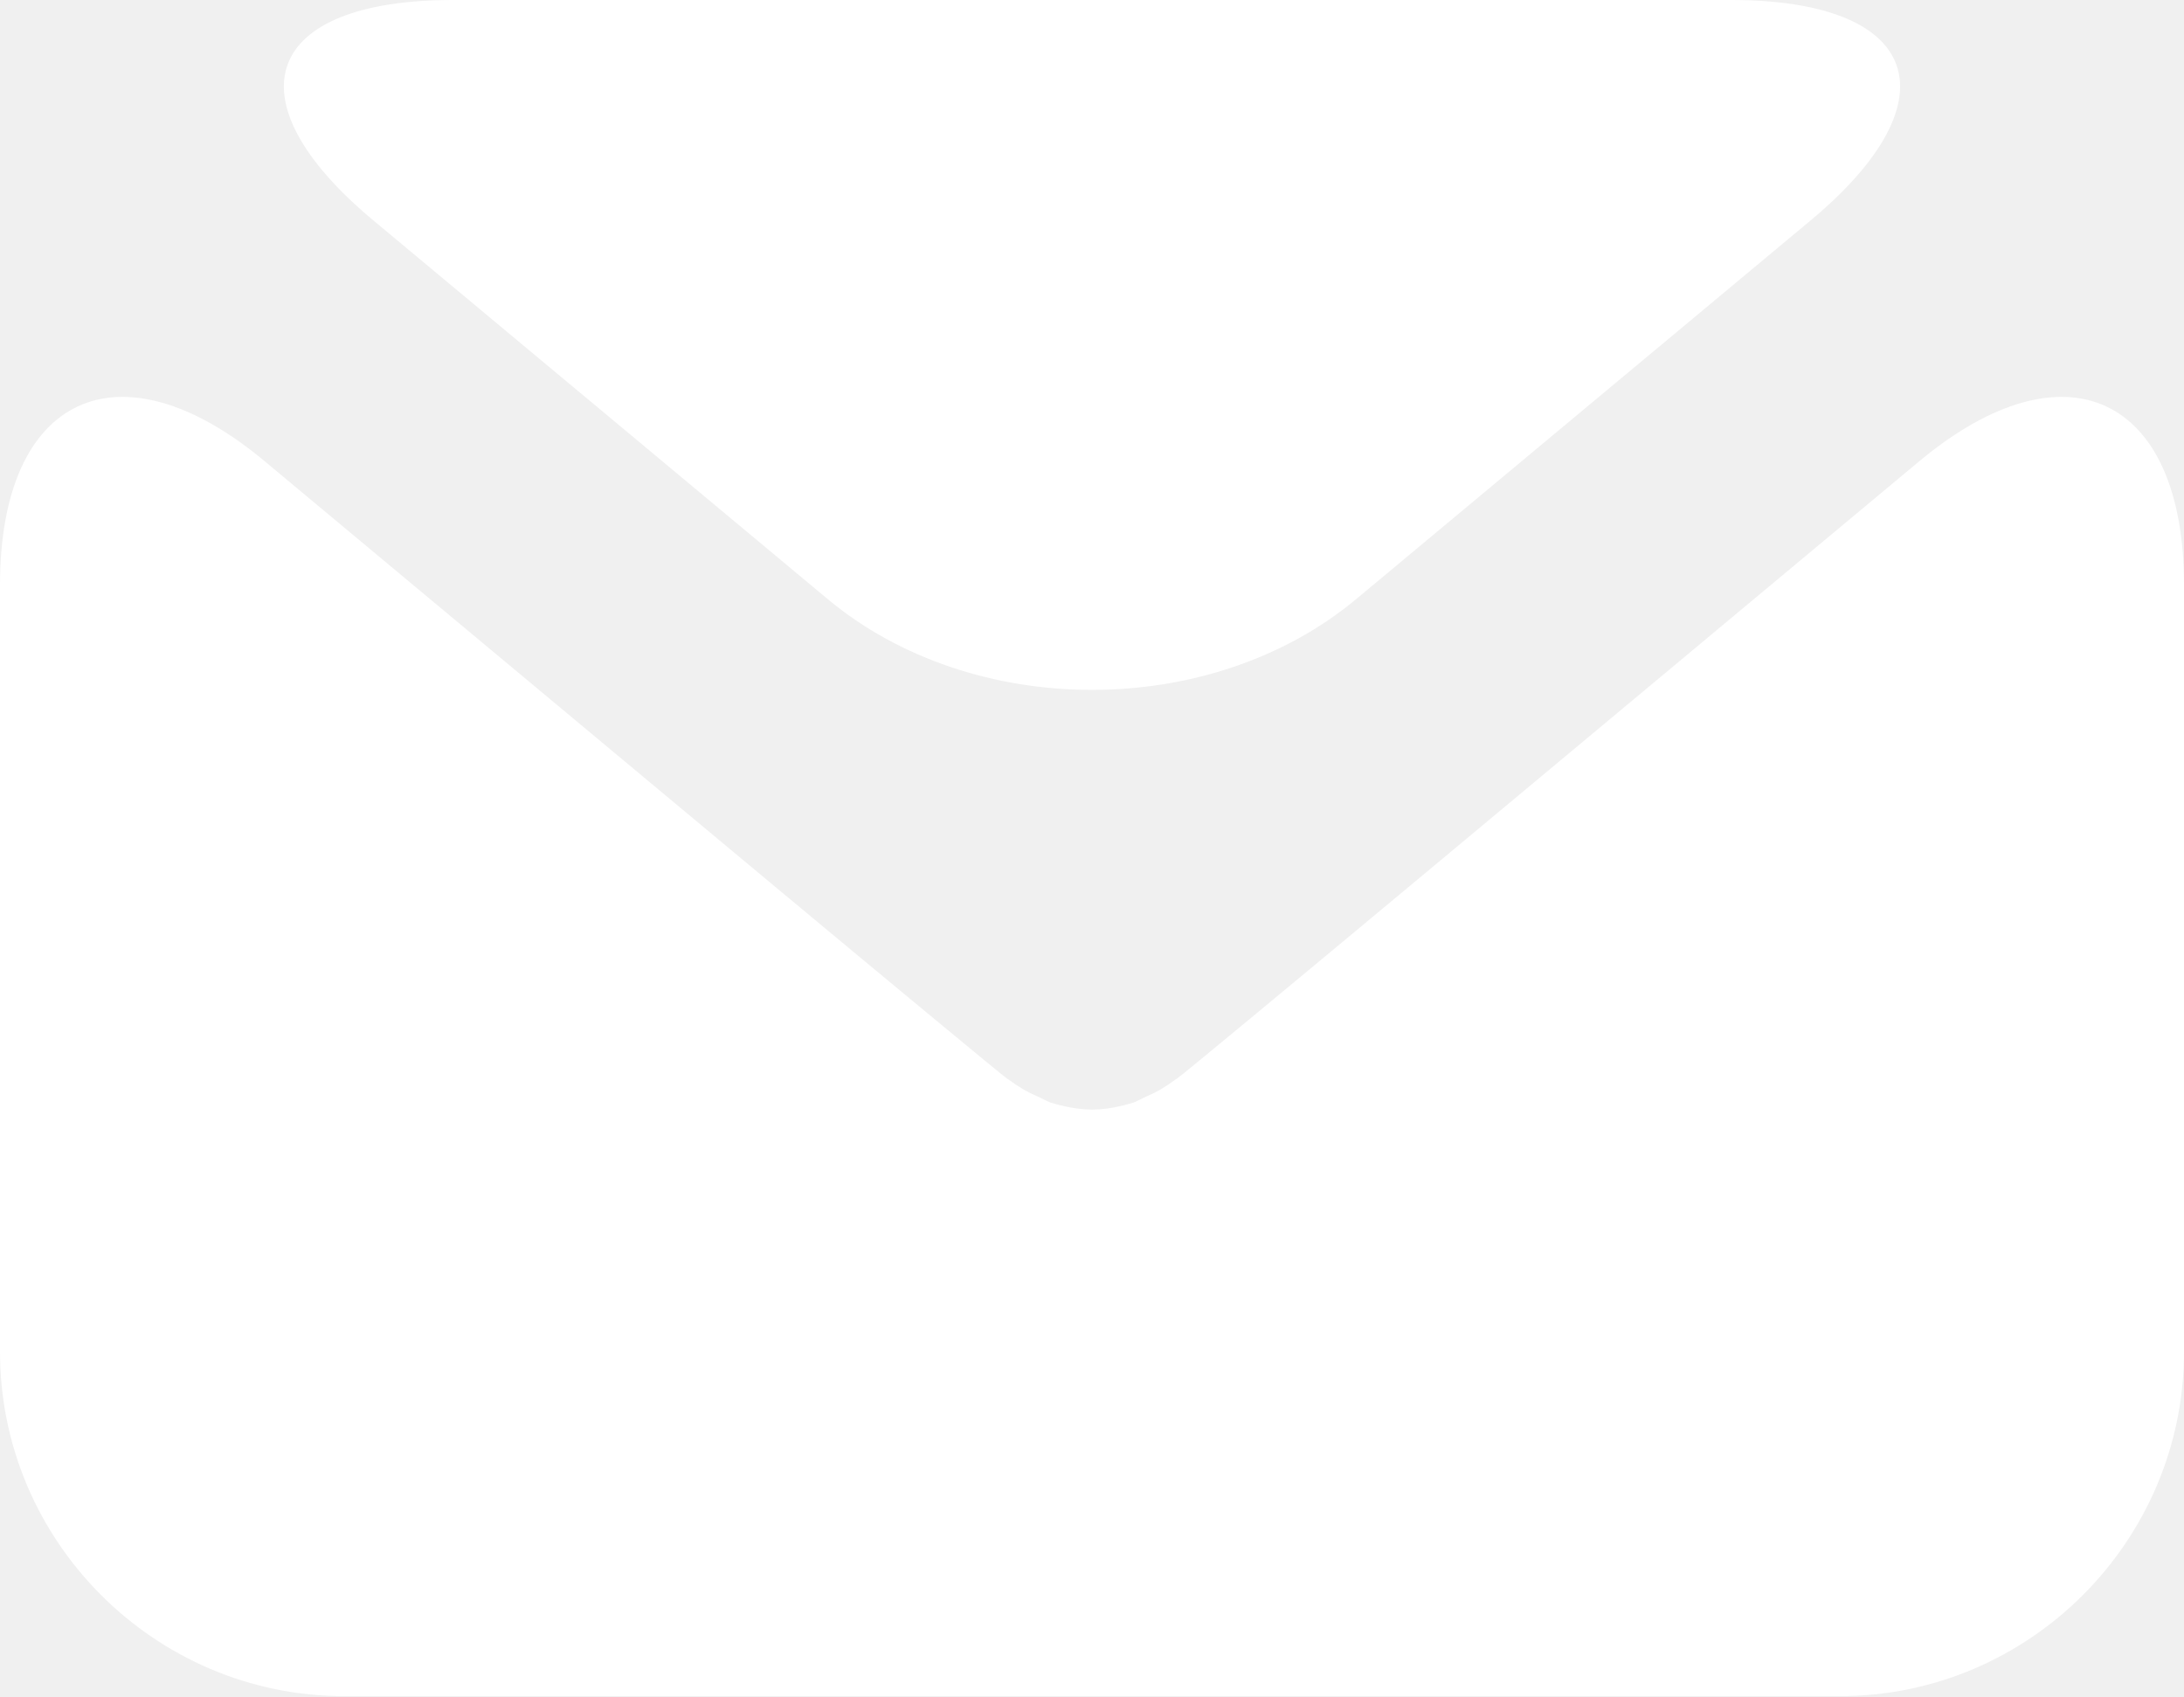
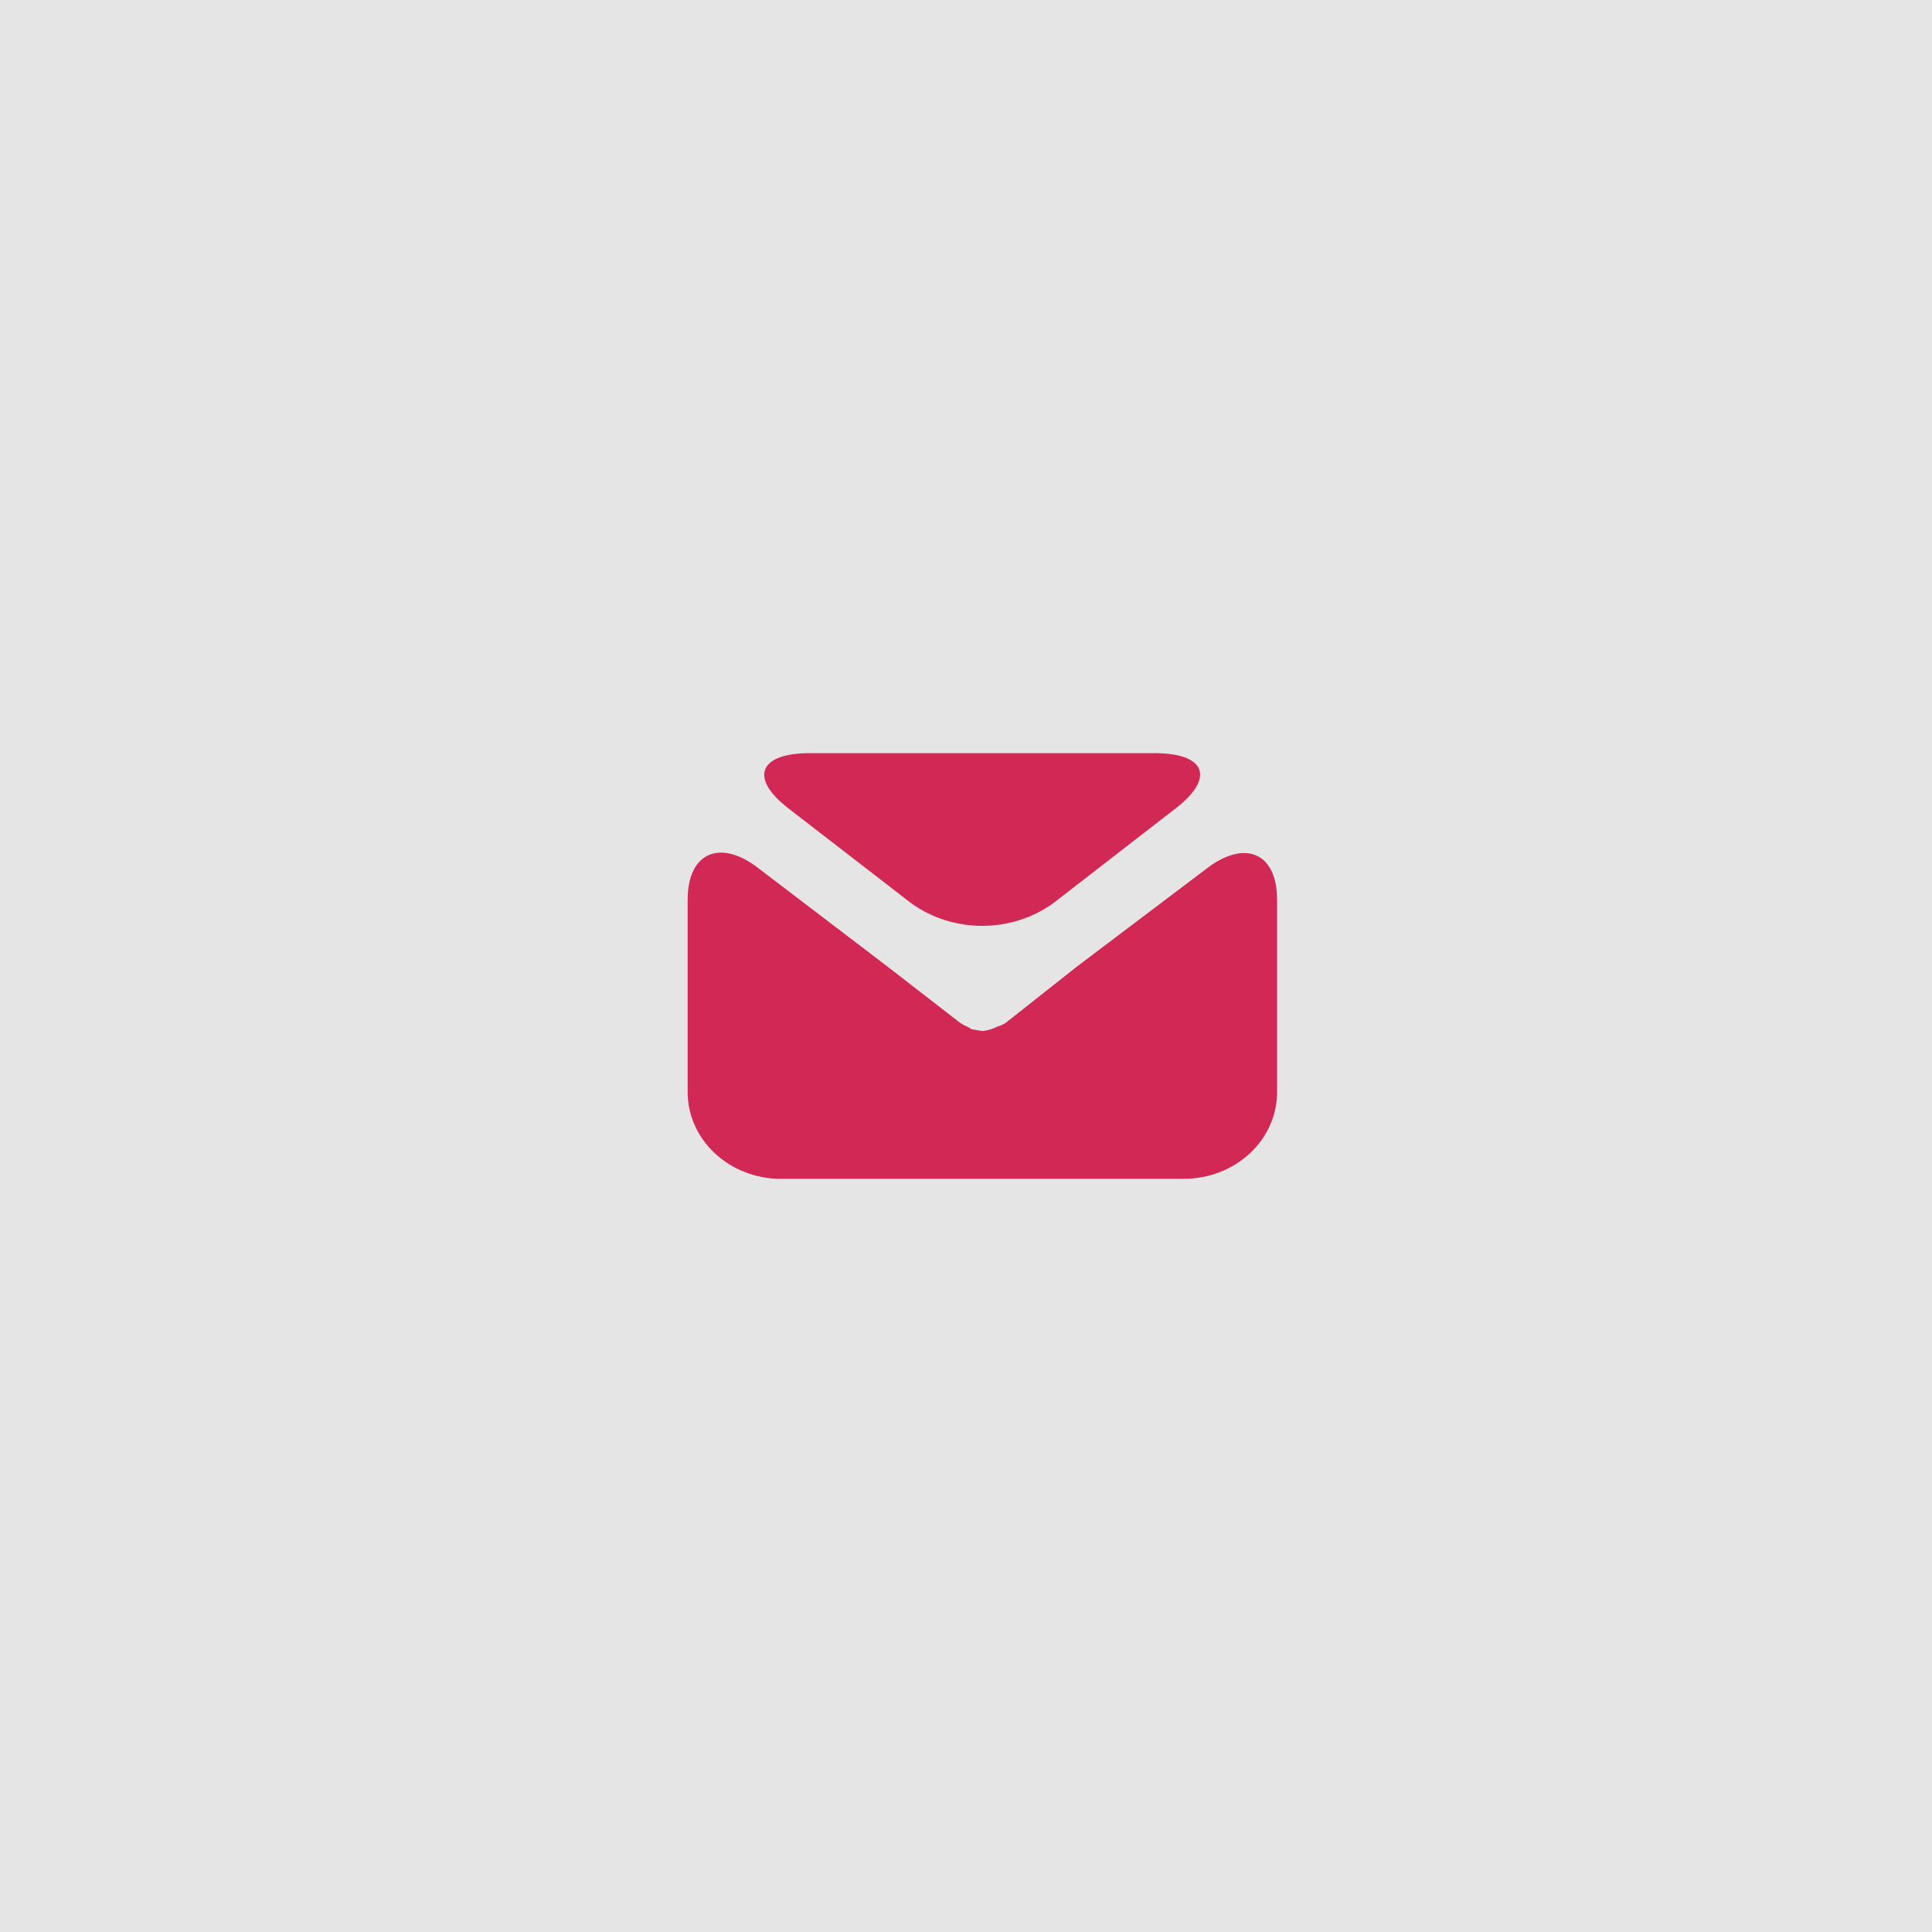
- <svg xmlns="http://www.w3.org/2000/svg" version="1.1" id="Layer_1" x="0px" y="0px" width="17.988px" height="13.966px" viewBox="0 0 17.988 13.966" enable-background="new 0 0 17.988 13.966" xml:space="preserve">
-   <g>
-     <g>
-       <g>
-         <path fill="#FFFFFF" d="M14.914,1.814C16.111,0.816,15.816,0,14.257,0H3.731c-1.56,0-1.854,0.816-0.657,1.814l3.742,3.118 c1.197,0.998,3.158,0.998,4.355,0L14.914,1.814z" />
-       </g>
-       <g>
-         <path fill="#FFFFFF" d="M11.913,7.044C10.715,8.042,9.718,8.869,9.695,8.88c0,0,0,0-0.02,0.013 C9.601,8.949,9.523,8.995,9.44,9.029C9.407,9.044,9.374,9.063,9.34,9.077c-0.11,0.034-0.223,0.058-0.335,0.059 c-0.003,0-0.007,0.001-0.01,0.001c0,0,0,0-0.001,0s-0.001,0-0.001,0c-0.003,0-0.007-0.001-0.01-0.001 C8.87,9.134,8.759,9.111,8.648,9.077C8.614,9.063,8.58,9.044,8.548,9.029c-0.083-0.034-0.16-0.08-0.235-0.136C8.293,8.88,8.293,8.88,8.293,8.88c-0.022-0.012-1.02-0.838-2.218-1.836L2.178,3.796C0.979,2.798,0,3.257,0,4.816v6.315 c0,1.56,1.275,2.835,2.835,2.835h12.318c1.56,0,2.835-1.275,2.835-2.835V4.816c0-1.559-0.979-2.018-2.178-1.02L11.913,7.044z" />
-       </g>
-     </g>
-   </g>
+ <svg xmlns="http://www.w3.org/2000/svg" width="59" height="59" viewBox="0 0 59 59" fill="none">
+   <rect width="59" height="59" fill="#E5E5E5" />
+   <path d="M35.91 24.681C37.11 23.752 36.82 23 35.26 23H24.73C23.17 23 22.88 23.761 24.07 24.681L27.82 27.578C28.441 28.029 29.207 28.274 29.995 28.274C30.783 28.274 31.549 28.029 32.17 27.578L35.91 24.681Z" fill="#D22856" />
+   <path d="M32.91 29.5L30.7 31.246C30.619 31.293 30.532 31.331 30.44 31.357L30.34 31.404C30.231 31.446 30.117 31.474 30 31.487L29.67 31.431L29.55 31.357C29.465 31.323 29.384 31.279 29.31 31.227L27.08 29.5L23.18 26.529C22 25.6 21 26.027 21 27.476V33.335C20.997 33.682 21.069 34.027 21.209 34.349C21.35 34.671 21.558 34.964 21.821 35.212C22.083 35.459 22.396 35.656 22.741 35.791C23.086 35.927 23.456 35.998 23.83 36H36.15C36.526 36 36.898 35.931 37.245 35.797C37.592 35.663 37.907 35.466 38.172 35.218C38.437 34.971 38.647 34.677 38.789 34.353C38.931 34.03 39.003 33.684 39 33.335V27.476C39 26.027 38 25.619 36.82 26.547L32.91 29.5Z" fill="#D22856" />
</svg>
